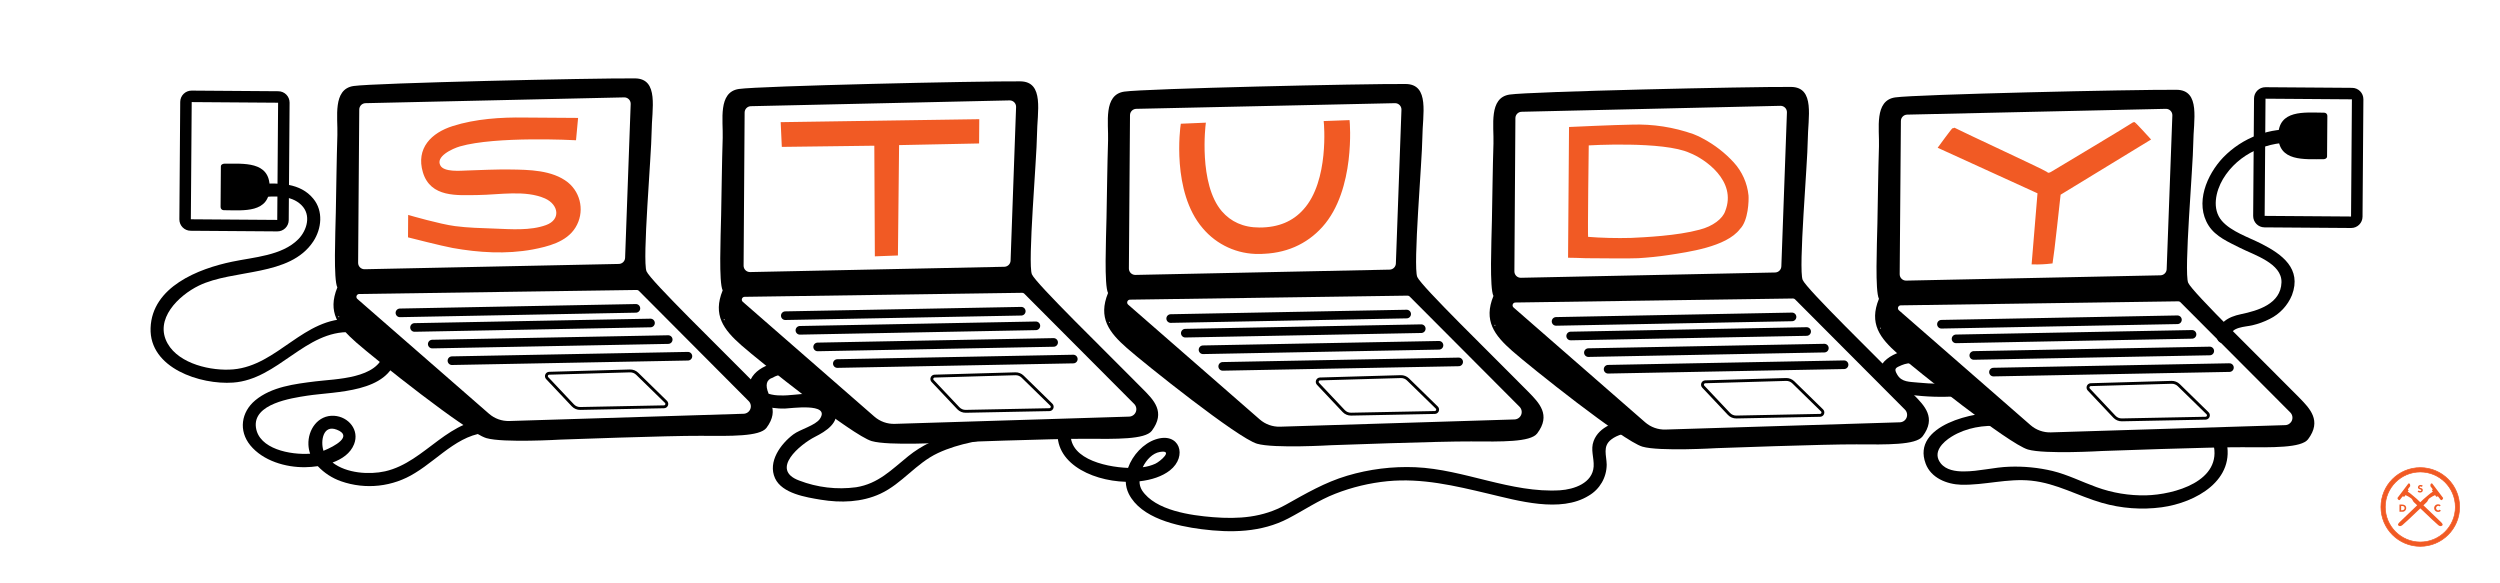
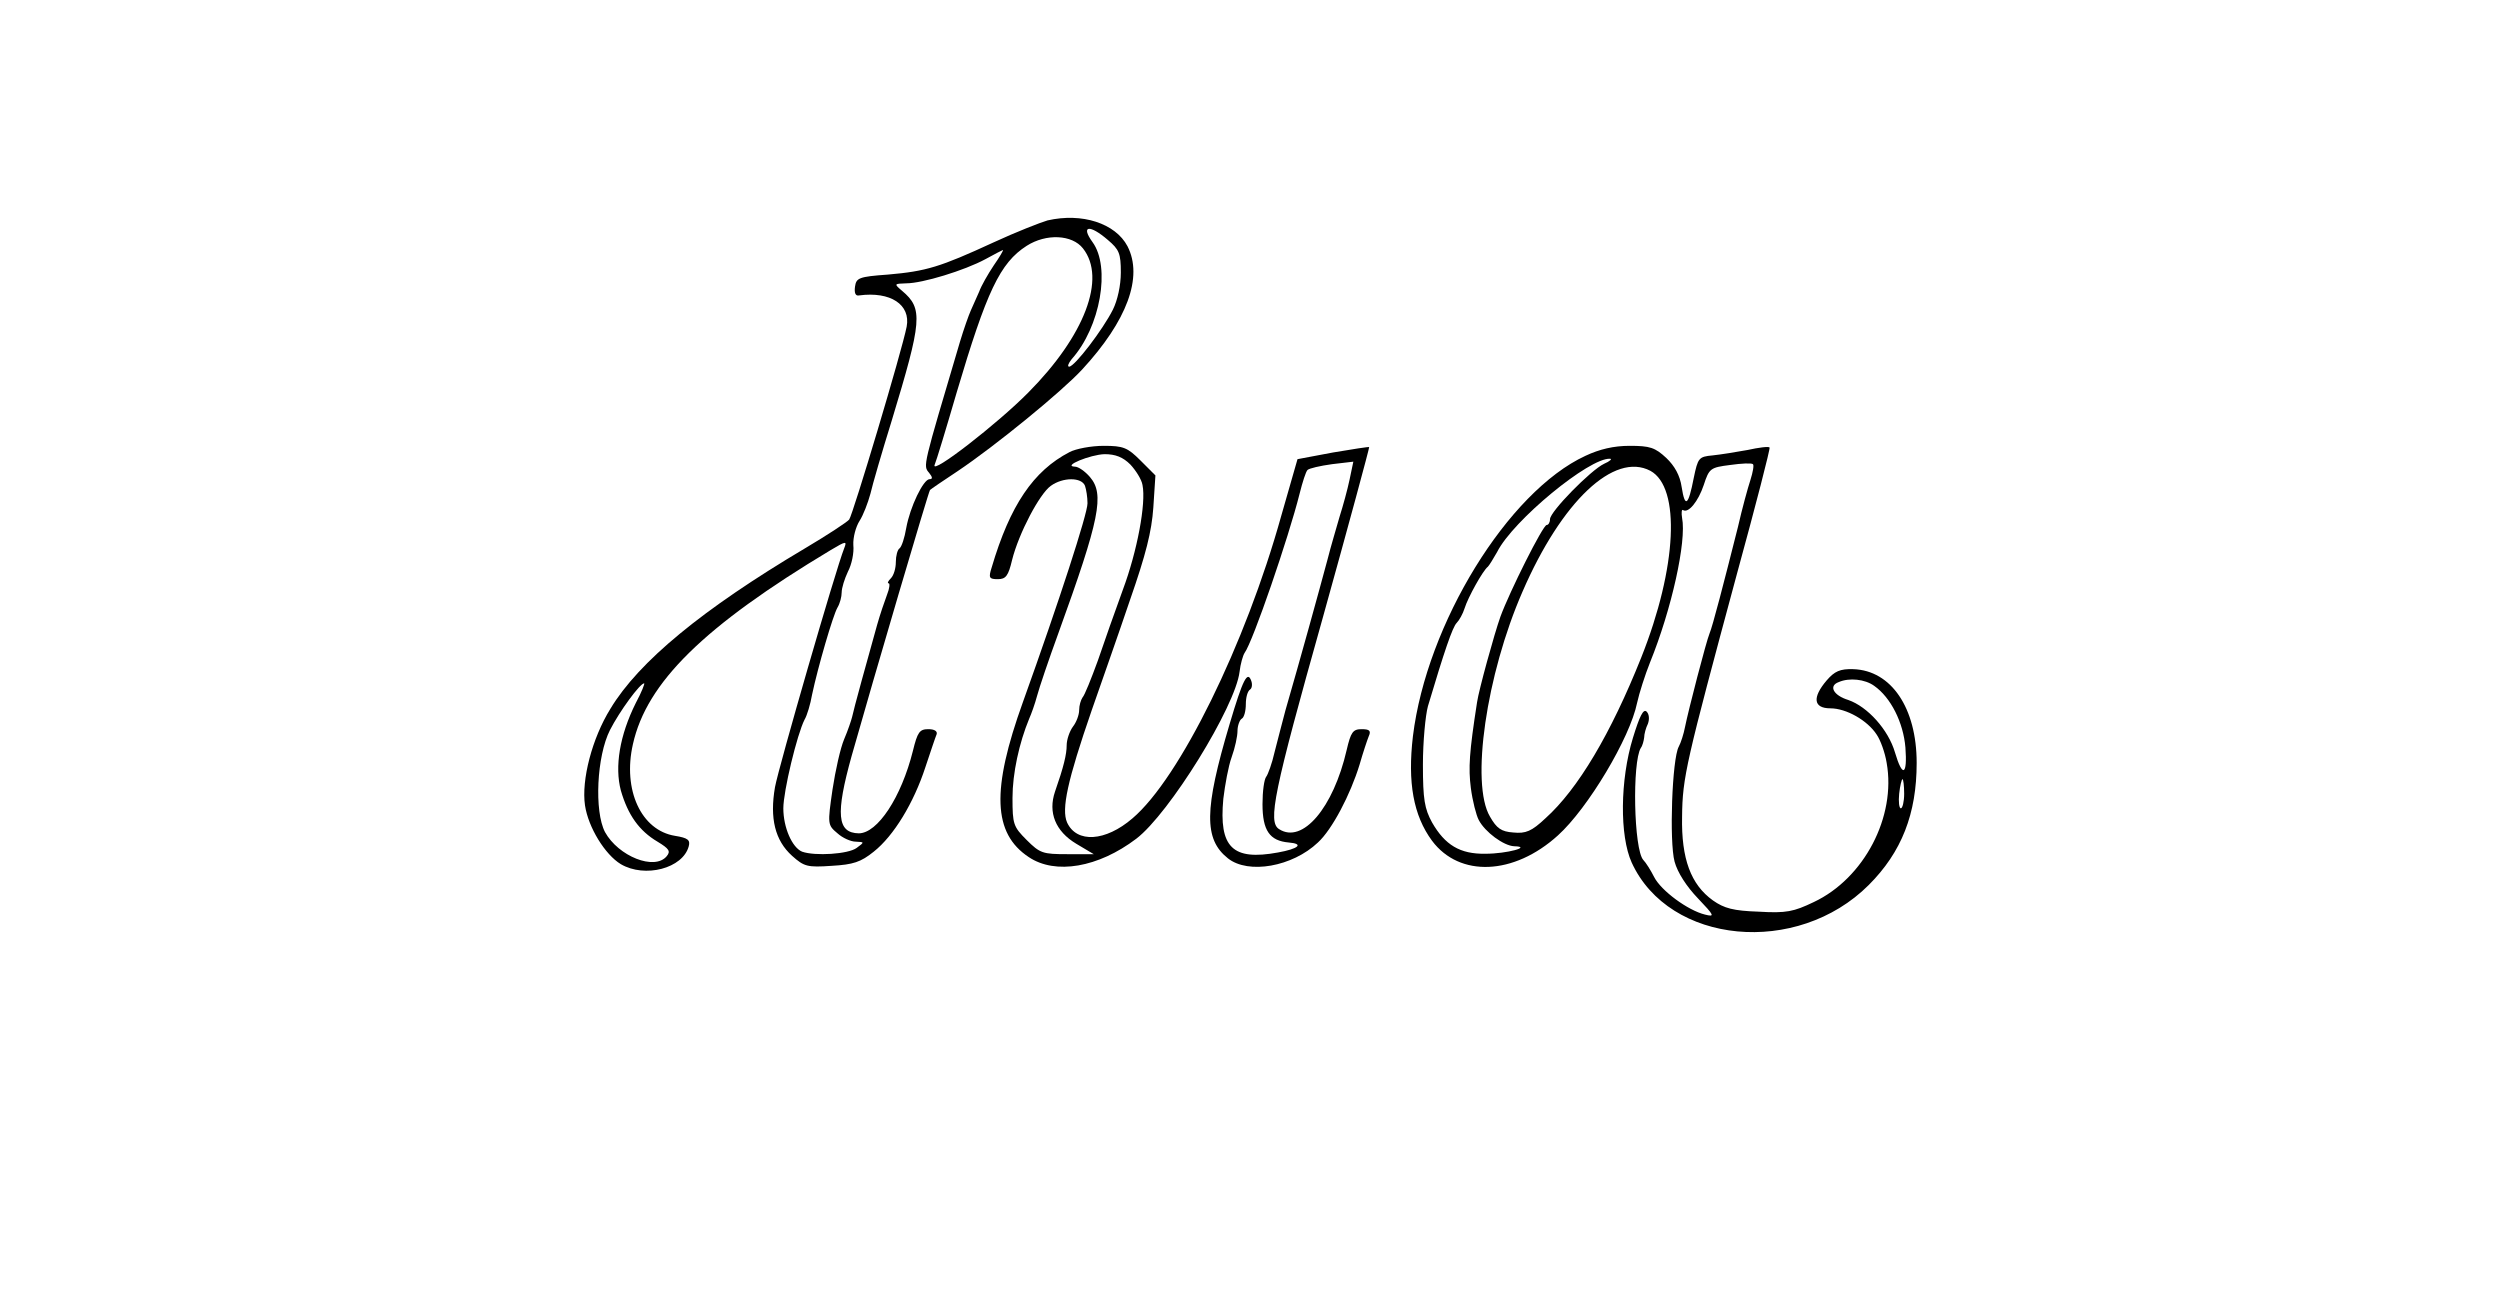
- <svg xmlns="http://www.w3.org/2000/svg" viewBox="0 0 945 220">
-   <defs>
-     <style>.cls-1,.cls-3,.cls-4,.cls-5{fill:none;}.cls-1,.cls-3,.cls-4{stroke:#000;}.cls-1,.cls-2,.cls-3,.cls-4{stroke-miterlimit:10;}.cls-1{stroke-width:4.34px;}.cls-2,.cls-6{fill:#f15a24;}.cls-2{stroke:#f15a24;}.cls-3{stroke-width:1.09px;}.cls-4{stroke-linecap:round;stroke-width:3.26px;}</style>
-   </defs>
-   <g id="Layer_2" data-name="Layer 2">
-     <path d="M616.18,158.26c-5.24,1-11.69,2.89-13.78,8.42-1.25,3.3.19,6.31,0,9.65-.4,6.31-7.43,8.65-12.7,9-18.54,1.12-36.24-7.92-54.68-8.72a78.87,78.87,0,0,0-25.78,3.21c-8.42,2.5-15.66,6.75-23.27,11-8.64,4.82-17.79,5.45-27.49,4.67-8.28-.67-21.76-2.47-26.8-10.14a6.39,6.39,0,0,1-.94-3.42c4.51-.5,8.6-1.86,11.48-4.12,6.82-5.35,3.66-14.75-5.42-11.71-4.55,1.52-8.67,5.88-10.4,10.77-9.24-.37-23.9-3.92-21.4-14.92.71-3.13-4.11-4.49-4.82-1.35-3.09,13.63,11.69,21.12,25.36,21.52a11,11,0,0,0,1.13,4.53c4.63,9.26,18.24,12.19,27.46,13.38,11.22,1.44,22.64,1.27,32.85-4.07,6-3.13,11.43-6.87,17.76-9.33a74.28,74.28,0,0,1,19.75-4.74c13.05-1.25,25.43,1.72,38,4.7,11.21,2.65,27.4,7.4,38.06.77a13.65,13.65,0,0,0,6.78-11.73c-.06-3.55-1.62-6.89,1.69-9.48,2.37-1.86,5.57-2.46,8.47-3C620.65,162.48,619.33,157.65,616.18,158.26ZM438.42,170.84c5.29-.89.23,3.54-1.71,4.45a16.26,16.26,0,0,1-4.75,1.32C433.34,173.73,435.72,171.3,438.42,170.84Z" />
-     <path d="M379.15,160.12c-12.66,1.83-25.59,4.06-35.82,12.31-6.33,5.1-11.3,10.41-19.72,11.75a43.71,43.71,0,0,1-21.53-2.54c-11.14-4.13.35-13.66,6-16.53,4.05-2.06,9.45-5.3,7.78-10.82-1.35-4.46-6.45-5.42-10.47-5.43-3.48,0-7,.75-10.43.61a14.91,14.91,0,0,1-4.41-.62q-2.09-5,1.59-6.11c2.05-1.33,4.77-1.28,7.09-1.13,3.21.21,3.22-4.79,0-5-5.94-.4-15.15,2.18-16.18,9.21-1.07,7.32,8.44,8.76,13.59,8.62,1.82,0,17.44-2.39,13.3,3.86-1.69,2.54-7.55,4-10.08,5.92-4.75,3.58-9.74,10.32-6.89,16.57,2.65,5.78,11.8,7.19,17.28,8.1,7.54,1.24,15.49,1,22.53-2.26,8.17-3.79,13.53-11.52,21.73-15.36s17.16-5,25.92-6.3C383.64,164.49,382.31,159.66,379.15,160.12Z" />
-     <path d="M868.54,49a35,35,0,0,0-28.19,10.53c-6.17,6.48-10.82,17.35-5.5,25.73,2.69,4.23,7.61,6.26,11.89,8.44,5.24,2.67,15.9,5.82,15.66,13.07-.27,8.11-8.89,10.66-15.36,12-4.78,1-8.76,3.22-9,8.54-.12,3.22,4.88,3.25,5,0,.14-3.79,5.75-3.72,8.3-4.34a28.94,28.94,0,0,0,6.61-2.41,17.44,17.44,0,0,0,8.41-9c3.77-10-3.71-15.43-11.61-19.45-4.69-2.39-11.39-4.57-14.89-8.63-3.85-4.47-2.32-11.16.42-15.8C846.06,58,857.47,53.06,868.51,54,871.71,54.28,871.73,49.28,868.54,49Z" />
-     <path d="M841.42,166.25c-.82-3.11-5.65-1.83-4.83,1.29,3.78,14.38-14.78,19.44-25.39,19.7a51.5,51.5,0,0,1-18.75-3.11c-5.56-2-10.83-4.7-16.6-6.11a60.89,60.89,0,0,0-16.31-1.6c-5.78.18-11.54,1.8-17.29,1.78-3,0-6.62-.48-8.66-3.07-3.25-4.13.74-8,4.09-10.07,5.53-3.43,12.16-4.46,18.54-4,3.21.24,3.23-4.76,0-5-9.5-.73-33.76,4.64-28.33,19.17,2,5.43,8,7.83,13.4,8,8.92.22,17.48-2.47,26.53-1.54,9.61,1,17.59,5.76,26.71,8.39a55.23,55.23,0,0,0,22.63,1.67C829.95,190,845.42,181.51,841.42,166.25Z" />
-     <path d="M187.21,158.59c-17.3-1.61-26.15,16.09-41.67,19.57-5.89,1.32-14.54.8-19.83-3.32,3.6-1.32,6.76-3.48,8.12-6.91,2.14-5.35-2.09-10.44-7.54-10.76-6.08-.36-9.94,5.25-9.71,10.91a12,12,0,0,0,.65,3.42c-7.52.52-19.39-1.79-20.49-9.94-1.21-8.95,13.37-11.06,19.43-12,10.78-1.63,30.67-1,33.79-14.83.71-3.13-4.1-4.51-4.81-1.36-2.23,9.88-18.29,9.83-26,10.8s-16.46,2-22.67,7.16c-5.33,4.45-6.36,11.5-1.87,17,4.81,5.87,13.38,8.38,20.73,8.27a36.28,36.28,0,0,0,4.79-.39,22.21,22.21,0,0,0,8.76,5.7,32.46,32.46,0,0,0,28-3.12c9.72-5.89,17.91-16.37,30.37-15.21C190.38,163.89,190.4,158.89,187.21,158.59Zm-59.94,3.81c6.3,2.45-.72,6.28-5,8C121.09,166.68,122.14,160.41,127.27,162.41Z" />
-     <path d="M740.35,144.81a87.37,87.37,0,0,1-15.33-.19c-3.19-.34-6.17-.1-7.86-3-1.4-2.36-.62-2.6,1.68-3.59a10.25,10.25,0,0,1,4.57-.76c3.22.09,3.25-4.91,0-5-6.26-.18-16.87,5.06-11.57,12.61,2.26,3.23,6.47,3.83,10.08,4.33a89.48,89.48,0,0,0,18.36.55C743.5,149.59,743.57,144.59,740.35,144.81Z" />
-     <path d="M132.7,120.57c-17.85-.8-27.7,17.6-44.57,19.06-8.15.7-20.36-2-24.75-9.74-5.26-9.21,4.19-18.22,11.76-21.91,13.08-6.38,34.4-3.24,43.28-16.72,3.17-4.82,3.86-11.49,0-16.16-4.89-6-13-6-20-5.57-3.19.21-3.25,5.21,0,5,5.11-.33,11.5-1,15.52,3,3.79,3.72,2.14,9.51-1.18,12.89-6.13,6.24-16.88,6.78-25,8.5C75,101.57,57.46,108.39,56.92,124c-.52,15.2,18.87,21.49,31.18,20.62,17-1.19,27.33-19.83,44.57-19.06C135.88,125.72,135.91,120.72,132.7,120.57Z" />
-   </g>
-   <g id="Layer_1" data-name="Layer 1">
-     <rect class="cls-1" x="854.03" y="35.3" width="37" height="48.64" rx="2.12" ry="2.12" transform="translate(0.46 -6.44) rotate(0.42)" />
-     <path d="M878.12,42.59c-7.07-.05-16.86-1.17-16.93,8.67-.07,10,10,8.87,17.11,8.92.32,0,1.33-.19,1.33-1.06l.11-15.33a1.18,1.18,0,0,0-1.16-1.19Z" />
-     <rect class="cls-1" x="70.13" y="36.54" width="37" height="48.64" rx="2.12" ry="2.12" transform="translate(0.45 -0.65) rotate(0.42)" />
-     <path class="cls-2" d="M476,95.5a26.81,26.81,0,0,1-21-9.57c-11.65-13.56-8.37-37.67-8.22-38.68l8.47-.36s-2.87,22.74,6.25,33.32c3.47,4,8.26,6.29,14.58,6.29h0c7.34,0,12.91-2.4,17-7,10-11,7.82-33.26,7.82-33.26l8.78-.32s2.32,25.66-10.22,39.56c-5.78,6.4-13.68,10-23.48,10Z" />
-     <path class="cls-3" d="M833.72,158.08l-31.66.63a3.75,3.75,0,0,1-2.8-1.18l-9.71-10.3a1.09,1.09,0,0,1,.76-1.83l30.54-.88a3.75,3.75,0,0,1,2.73,1.07l10.88,10.63A1.09,1.09,0,0,1,833.72,158.08Z" />
-     <line class="cls-4" x1="753.53" y1="140.65" x2="842.73" y2="138.95" />
-     <line class="cls-4" x1="746.09" y1="134.36" x2="835.29" y2="132.67" />
-     <line class="cls-4" x1="739.38" y1="128.09" x2="828.59" y2="126.39" />
-     <line class="cls-4" x1="733.86" y1="122.56" x2="823.07" y2="120.87" />
-     <path class="cls-5" d="M710.89,124.16c-.08,0,0-.1,0,0C711,123.33,710.14,124.32,710.89,124.16Z" />
-     <path d="M710.89,124.16c0-.1-.08,0,0,0Z" />
-     <path d="M863.83,160.7l-88.6,2.74a11.18,11.18,0,0,1-7.7-2.75l-49.75-43.4a1.07,1.07,0,0,1,.69-1.87L823.4,113.9a1.07,1.07,0,0,1,.77.31l41.56,41.7A2.81,2.81,0,0,1,863.83,160.7ZM869,150.19c-13.57-13.77-40.44-39.87-41.87-43.31-1.67-4,1.86-44.12,1.92-52.68s2.91-20.19-6.33-20.26c-16-.12-98.54,1.74-106.34,2.88-8,1.17-5.92,11.89-6.13,18.49-.31,9.73-.39,19.45-.59,29.18-.18,8.5-.91,25.53.58,28.46-3.82,9.33.33,14.82,7.11,20.79s41.93,34.05,49.22,36.18c6.33,1.85,28,.56,28,.56s41.32-1.51,52.87-1.43,22.43.31,25-3C877.74,159,873.13,154.43,869,150.19Zm-158.06-26c-.75.15.1-.84,0,0Zm7.6-78.47a2.41,2.41,0,0,1,2.36-2.39l97.79-2.19a2.41,2.41,0,0,1,2.46,2.5L819,101.75a2.41,2.41,0,0,1-2.36,2.32l-96.1,2a2.41,2.41,0,0,1-2.46-2.43Z" />
-     <path class="cls-3" d="M688,157l-31.66.63a3.75,3.75,0,0,1-2.8-1.18l-9.71-10.3a1.09,1.09,0,0,1,.76-1.83l30.54-.88a3.75,3.75,0,0,1,2.73,1.07l10.88,10.63A1.09,1.09,0,0,1,688,157Z" />
-     <line class="cls-4" x1="607.86" y1="139.57" x2="697.06" y2="137.87" />
-     <line class="cls-4" x1="600.41" y1="133.29" x2="689.61" y2="131.59" />
-     <line class="cls-4" x1="593.71" y1="127.01" x2="682.91" y2="125.31" />
-     <line class="cls-4" x1="588.19" y1="121.49" x2="677.39" y2="119.79" />
-     <path class="cls-5" d="M565.22,123.09c-.08,0,0-.1,0,0C565.32,122.25,564.47,123.24,565.22,123.09Z" />
-     <path d="M565.22,123.09c0-.1-.08,0,0,0Z" />
-     <path d="M718.16,159.63l-88.6,2.74a11.18,11.18,0,0,1-7.7-2.75l-49.75-43.4a1.07,1.07,0,0,1,.69-1.87l104.94-1.52a1.07,1.07,0,0,1,.77.31l41.56,41.7A2.81,2.81,0,0,1,718.16,159.63Zm5.12-10.52c-13.57-13.77-40.44-39.87-41.87-43.31-1.67-4,1.86-44.12,1.92-52.68s2.91-20.19-6.33-20.26c-16-.12-98.54,1.74-106.34,2.88-8,1.17-5.92,11.89-6.13,18.49-.31,9.73-.39,19.45-.59,29.18-.18,8.5-.91,25.53.58,28.46-3.82,9.33.33,14.82,7.11,20.79s41.93,34.05,49.22,36.18c6.33,1.85,28,.56,28,.56s41.32-1.51,52.87-1.43,22.43.31,25-3C732.06,157.88,727.46,153.35,723.28,149.11Zm-158.06-26c-.75.15.1-.84,0,0Zm7.6-78.47a2.41,2.41,0,0,1,2.36-2.39L673,40a2.41,2.41,0,0,1,2.46,2.5l-2.11,58.14A2.41,2.41,0,0,1,671,103l-96.1,2a2.41,2.41,0,0,1-2.46-2.43Z" />
-     <path class="cls-3" d="M542.37,155.92l-31.66.63a3.75,3.75,0,0,1-2.8-1.18l-9.71-10.3a1.09,1.09,0,0,1,.76-1.83l30.54-.88a3.75,3.75,0,0,1,2.73,1.07l10.88,10.63A1.09,1.09,0,0,1,542.37,155.92Z" />
-     <line class="cls-4" x1="462.18" y1="138.49" x2="551.38" y2="136.8" />
-     <line class="cls-4" x1="454.74" y1="132.21" x2="543.94" y2="130.52" />
-     <line class="cls-4" x1="448.04" y1="125.94" x2="537.24" y2="124.24" />
-     <line class="cls-4" x1="442.52" y1="120.41" x2="531.72" y2="118.71" />
-     <path class="cls-5" d="M419.54,122c-.08,0,0-.1,0,0C419.65,121.18,418.8,122.16,419.54,122Z" />
-     <path d="M419.54,122c0-.1-.08,0,0,0Z" />
-     <path d="M572.48,158.55l-88.6,2.74a11.18,11.18,0,0,1-7.7-2.75l-49.75-43.4a1.07,1.07,0,0,1,.69-1.87l104.94-1.52a1.07,1.07,0,0,1,.77.31l41.56,41.7A2.81,2.81,0,0,1,572.48,158.55ZM577.6,148c-13.57-13.77-40.44-39.87-41.87-43.31-1.67-4,1.86-44.12,1.92-52.68s2.91-20.19-6.33-20.26c-16-.12-98.54,1.74-106.34,2.88-8,1.17-5.92,11.89-6.13,18.49-.31,9.73-.39,19.45-.59,29.18-.18,8.5-.91,25.53.58,28.46-3.82,9.33.33,14.82,7.11,20.79s41.93,34.05,49.22,36.18c6.33,1.85,28,.56,28,.56s41.32-1.51,52.87-1.43,22.43.31,25-3C586.39,156.81,581.78,152.27,577.6,148ZM419.54,122c-.75.15.1-.84,0,0Zm7.6-78.47a2.41,2.41,0,0,1,2.36-2.39L527.29,39a2.41,2.41,0,0,1,2.46,2.5L527.64,99.6a2.41,2.41,0,0,1-2.36,2.32l-96.1,2a2.41,2.41,0,0,1-2.46-2.43Z" />
-     <path class="cls-3" d="M396.7,154.85l-31.66.63a3.75,3.75,0,0,1-2.8-1.18L352.52,144a1.09,1.09,0,0,1,.76-1.83l30.54-.88a3.75,3.75,0,0,1,2.73,1.07L397.43,153A1.09,1.09,0,0,1,396.7,154.85Z" />
-     <line class="cls-4" x1="316.51" y1="137.42" x2="405.71" y2="135.72" />
-     <line class="cls-4" x1="309.07" y1="131.14" x2="398.27" y2="129.44" />
-     <line class="cls-4" x1="302.36" y1="124.86" x2="391.56" y2="123.16" />
-     <line class="cls-4" x1="296.84" y1="119.33" x2="386.04" y2="117.64" />
-     <path class="cls-5" d="M273.87,120.94c-.08,0,0-.1,0,0C274,120.1,273.12,121.09,273.87,120.94Z" />
-     <path d="M273.87,120.94c0-.1-.08,0,0,0Z" />
-     <path d="M426.81,157.48l-88.6,2.74a11.18,11.18,0,0,1-7.7-2.75l-49.75-43.4a1.07,1.07,0,0,1,.69-1.87l104.94-1.52a1.07,1.07,0,0,1,.77.31l41.56,41.7A2.81,2.81,0,0,1,426.81,157.48ZM431.93,147c-13.57-13.77-40.44-39.87-41.87-43.31-1.67-4,1.86-44.12,1.92-52.68s2.91-20.19-6.33-20.26c-16-.12-98.54,1.74-106.34,2.88-8,1.17-5.92,11.89-6.13,18.49-.31,9.73-.39,19.45-.59,29.18-.18,8.5-.91,25.53.58,28.46-3.82,9.33.33,14.82,7.11,20.79s41.93,34.05,49.22,36.18c6.33,1.85,28,.56,28,.56s41.32-1.51,52.87-1.43,22.43.31,25-3C440.72,155.73,436.11,151.2,431.93,147Zm-158.06-26c-.75.15.1-.84,0,0Zm7.6-78.47a2.41,2.41,0,0,1,2.36-2.39l97.79-2.19a2.41,2.41,0,0,1,2.46,2.5L382,98.52a2.41,2.41,0,0,1-2.36,2.32l-96.1,2a2.41,2.41,0,0,1-2.46-2.43Z" />
-     <path class="cls-3" d="M251,153.77l-31.66.63a3.75,3.75,0,0,1-2.8-1.18l-9.71-10.3a1.09,1.09,0,0,1,.76-1.83l30.54-.88a3.75,3.75,0,0,1,2.73,1.07l10.88,10.63A1.09,1.09,0,0,1,251,153.77Z" />
-     <line class="cls-4" x1="170.83" y1="136.34" x2="260.03" y2="134.65" />
-     <line class="cls-4" x1="163.39" y1="130.06" x2="252.59" y2="128.36" />
-     <line class="cls-4" x1="156.69" y1="123.78" x2="245.89" y2="122.09" />
-     <line class="cls-4" x1="151.17" y1="118.26" x2="240.37" y2="116.56" />
-     <path class="cls-5" d="M128.2,119.86c-.08,0,0-.1,0,0C128.3,119,127.45,120,128.2,119.86Z" />
-     <path d="M128.2,119.86c0-.1-.08,0,0,0Z" />
-     <path d="M281.14,156.4l-88.6,2.74a11.18,11.18,0,0,1-7.7-2.75L135.08,113a1.07,1.07,0,0,1,.69-1.87l104.94-1.52a1.07,1.07,0,0,1,.77.31L283,151.61A2.81,2.81,0,0,1,281.14,156.4Zm5.12-10.52c-13.57-13.77-40.44-39.87-41.87-43.31-1.67-4,1.86-44.12,1.92-52.68S249.22,29.7,240,29.63c-16-.12-98.54,1.74-106.34,2.88-8,1.17-5.92,11.89-6.13,18.49-.31,9.73-.39,19.45-.59,29.18-.18,8.5-.91,25.53.58,28.46-3.82,9.33.33,14.82,7.11,20.79s41.93,34.05,49.22,36.18c6.33,1.85,28,.56,28,.56s41.32-1.51,52.87-1.43,22.43.31,25-3C295,154.65,290.43,150.12,286.26,145.88Zm-158.06-26c-.75.15.1-.84,0,0Zm7.6-78.47A2.41,2.41,0,0,1,138.15,39l97.79-2.19a2.41,2.41,0,0,1,2.46,2.5l-2.11,58.14a2.41,2.41,0,0,1-2.36,2.32l-96.1,2a2.41,2.41,0,0,1-2.46-2.43Z" />
-     <path class="cls-2" d="M180.7,73.22c-7.94.09-17.61,1-20.37-8.24-2.59-8.71,3-14.34,11-16.87,8.45-2.69,18.11-3.32,26.89-3.18,4.46.07,19.75.14,19.75.14l-.69,7.42s-29.86-1.59-43.56,2.37c-2.7.78-9.95,3.93-7.66,8,1.6,2.83,8,2.16,10.65,2.08,5.39-.18,10.75-.44,16.15-.37,7,.09,15.73.18,21.51,4.77a12.61,12.61,0,0,1,2.74,16.39c-3.27,5.34-10.19,7-15.93,8.1-9.86,1.8-20.13,1.18-30-.59-3.92-.71-16.45-3.91-16.45-3.91l.05-7.43s11.39,3.31,17.11,4.06c4.93.65,9.92.76,14.89.94,6.38.23,13.67.87,19.78-1.35s5.26-8.48-.36-11C198.61,71.23,188.72,73.13,180.7,73.22Z" />
-     <path class="cls-6" d="M914.87,176.77a14.87,14.87,0,1,0,14.87,14.87A14.89,14.89,0,0,0,914.87,176.77Zm13.25,14.87a13.25,13.25,0,1,1-13.25-13.24A13.26,13.26,0,0,1,928.11,191.64Z" />
-     <path class="cls-6" d="M914.87,206.64a15,15,0,1,1,15-15A15,15,0,0,1,914.87,206.64Zm0-29.75a14.75,14.75,0,1,0,14.75,14.75A14.76,14.76,0,0,0,914.87,176.89Zm0,28.12a13.37,13.37,0,1,1,13.37-13.37A13.39,13.39,0,0,1,914.87,205Zm0-26.49A13.12,13.12,0,1,0,928,191.64,13.13,13.13,0,0,0,914.87,178.52Z" />
-     <path class="cls-6" d="M914.81,185.63a.67.67,0,0,1-.53-.26l-.43.47a1.3,1.3,0,0,0,.92.34c.56,0,1.05-.29,1.05-.9,0-1-1.26-.64-1.26-1.13,0-.2.24-.28.41-.28a.58.58,0,0,1,.44.18l.41-.45a1.23,1.23,0,0,0-.84-.29.94.94,0,0,0-1,.89c0,.91,1.28.64,1.28,1.14C915.23,185.54,915,185.63,914.81,185.63Z" />
-     <path class="cls-6" d="M921.6,191.19a.65.65,0,0,1,.52.22l.46-.38a1.17,1.17,0,0,0-.92-.4,1.44,1.44,0,1,0,0,2.87,1.19,1.19,0,0,0,1-.47l-.5-.37a.65.65,0,0,1-.56.29.89.89,0,0,1,0-1.76Z" />
-     <path class="cls-6" d="M909.54,192.08c0-1-.74-1.37-1.62-1.37H907v2.73h1A1.39,1.39,0,0,0,909.54,192.08Zm-1.6.8h-.31v-1.62H908c.51,0,.94.25.94.79S908.49,192.88,907.93,192.88Z" />
-     <path class="cls-6" d="M917.82,189a1.56,1.56,0,0,1,.63-.72,10.14,10.14,0,0,1,2-1.12l.49.63.09,0,.35-.18.24.1,1,1.29s.34.23.69-.27a.8.8,0,0,0,.19-.51l-4.13-5.45a.45.45,0,0,0-.63.34l-.07.63.86,1.16-.09.32-.13,0,0,.21.31.4a14.83,14.83,0,0,0-1.64,1.24l-1.82,1.55-1.29,1.23h0l-1.29-1.23-1.82-1.55a14.83,14.83,0,0,0-1.64-1.24l.31-.4,0-.21-.13,0-.09-.32.86-1.16-.07-.63a.45.45,0,0,0-.63-.34l-4.13,5.45a.8.8,0,0,0,.19.51c.36.5.69.27.69.27l1-1.29.24-.1.35.18.09,0,.49-.63a10.14,10.14,0,0,1,2,1.12,1.56,1.56,0,0,1,.63.72,2.47,2.47,0,0,0,.71,1l1.06,1-6.73,6.46s-.72.67-.46,1.07c0,0,.55.76,1.56,0l2.49-2.26,4.33-4.11,4.33,4.11,2.49,2.26c1,.78,1.56,0,1.56,0,.27-.39-.46-1.07-.46-1.07L916.05,191l1.06-1A2.47,2.47,0,0,0,917.82,189Z" />
-     <path class="cls-2" d="M593.23,96.93l.36-48.45s16.89-.79,23.27-.87A62.75,62.75,0,0,1,640,51.19a24.64,24.64,0,0,1,3.66,1.73A43,43,0,0,1,655,61.74a21.23,21.23,0,0,1,5.44,12.17c.14,1.79-.06,9.32-3.1,12.32-5,6.64-19.39,8.54-26.69,9.68-3.76.58-7.58.95-11.39,1.19-3,.19-16.23,0-19.83,0C597.91,97,593.23,96.93,593.23,96.93ZM599.82,90a158,158,0,0,0,16.75.43c5.1-.24,17.5-.81,25.93-3.11C647.77,86,651.57,83,652.59,80c4.74-12-8.2-20.54-13.67-22.65-10-4.64-38.87-2.87-38.87-2.87S599.59,88.86,599.82,90Z" />
-     <polygon class="cls-2" points="369.6 53.74 339.36 54.36 338.92 96.09 331.19 96.38 330.99 54.57 296 55.02 295.62 46.67 369.66 45.56 369.6 53.74" />
-     <path class="cls-2" d="M768.49,99.45l2.21-26.69-37.5-17.11s5.13-7.07,5.33-6.95c1.31.8,33.35,15.63,34.78,16.61.57.39.65.56,1.32.47a3.79,3.79,0,0,0,1.2-.55c.71-.42,30.22-18.08,30.78-18.61.16-.15,5.73,6,5.73,6l-33.9,20.68s-2.57,23.66-3,25.82A46.68,46.68,0,0,1,768.49,99.45Z" />
-     <path d="M85,79.46c7.07.05,16.86,1.17,16.93-8.67.07-10-10-8.87-17.11-8.92-.32,0-1.33.19-1.33,1.06l-.11,15.33a1.18,1.18,0,0,0,1.16,1.19Z" />
+ <svg xmlns="http://www.w3.org/2000/svg" version="1.0" width="600pt" height="313pt" viewBox="0 0 600 313" preserveAspectRatio="xMidYMid meet">
+   <g transform="translate(0,313) scale(0.1,-0.1)" fill="#000000" stroke="none">
+     <path d="M2514 2601 c-17 -5 -76 -28 -130 -53 -128 -59 -161 -69 -253 -77 -70 -5 -76 -8 -79 -29 -2 -15 1 -23 10 -21 75 10 124 -22 114 -75 -11 -57 -129 -451 -138 -463 -5 -6 -52 -37 -106 -69 -246 -146 -399 -272 -467 -385 -44 -71 -70 -171 -61 -232 8 -53 48 -118 86 -141 58 -34 149 -10 163 43 4 15 -2 20 -33 25 -81 13 -126 110 -101 220 33 148 170 283 475 466 37 22 39 22 32 4 -20 -50 -157 -524 -166 -573 -13 -75 0 -128 41 -165 29 -26 37 -28 95 -24 52 3 70 9 101 34 48 38 96 117 124 203 12 36 24 72 27 79 2 7 -5 12 -20 12 -21 0 -26 -7 -37 -52 -28 -112 -85 -198 -130 -198 -52 1 -56 46 -17 186 52 184 185 636 188 638 2 2 31 22 66 45 91 61 250 191 299 244 108 117 147 222 109 296 -29 55 -109 81 -192 62z m145 -47 c27 -23 31 -32 31 -78 0 -31 -8 -67 -19 -89 -24 -48 -92 -137 -105 -137 -5 0 -2 8 6 18 69 77 94 221 50 281 -29 40 -7 43 37 5z m-60 -20 c57 -72 4 -210 -131 -346 -74 -75 -234 -199 -225 -174 4 9 28 88 53 174 72 243 104 311 168 352 47 30 109 27 135 -6z m-214 -41 c-14 -21 -30 -49 -35 -63 -6 -14 -15 -34 -20 -45 -5 -11 -17 -45 -26 -75 -90 -304 -89 -297 -74 -315 8 -10 9 -15 1 -15 -15 0 -47 -67 -56 -117 -4 -24 -11 -45 -16 -49 -5 -3 -9 -18 -9 -33 0 -15 -5 -32 -12 -39 -7 -7 -9 -12 -5 -12 3 0 2 -12 -4 -27 -6 -16 -17 -48 -24 -73 -23 -82 -57 -205 -60 -221 -2 -8 -10 -32 -19 -53 -9 -21 -21 -75 -28 -121 -12 -83 -12 -85 12 -105 12 -11 32 -20 44 -20 21 -1 21 -1 2 -15 -20 -15 -100 -20 -131 -9 -24 10 -45 58 -45 104 0 41 33 178 51 213 6 10 14 37 18 60 14 66 50 190 61 209 6 10 10 26 10 36 0 11 7 33 15 50 9 17 15 45 13 64 -1 18 6 44 15 58 9 14 20 43 26 65 5 22 28 101 51 175 73 241 76 269 25 312 -20 17 -19 17 10 18 39 0 140 31 190 58 22 12 41 22 42 22 2 0 -8 -17 -22 -37z m-859 -1050 c-39 -78 -51 -153 -36 -210 17 -59 44 -97 88 -123 28 -17 32 -23 22 -35 -29 -35 -116 0 -148 58 -26 50 -20 182 12 245 23 45 72 112 82 112 2 0 -6 -21 -20 -47z" />
+     <path d="M2567 2045 c-87 -45 -143 -128 -187 -277 -8 -25 -6 -28 15 -28 19 0 25 8 34 46 16 64 66 159 93 178 29 21 74 21 82 0 3 -9 6 -27 6 -42 0 -25 -67 -232 -155 -477 -76 -211 -72 -315 14 -372 64 -43 167 -25 258 44 79 60 238 317 248 401 2 18 8 39 12 45 20 27 106 278 132 382 7 28 15 53 19 57 4 4 30 10 59 14 l51 6 -9 -43 c-5 -24 -16 -64 -24 -89 -7 -25 -21 -71 -29 -103 -22 -82 -64 -234 -101 -362 -7 -27 -19 -72 -26 -100 -6 -27 -16 -54 -20 -59 -5 -6 -9 -35 -9 -66 0 -63 17 -88 63 -92 37 -3 24 -15 -26 -24 -109 -20 -142 12 -131 129 4 33 12 78 20 100 8 22 14 50 14 63 0 12 5 26 10 29 6 3 10 19 10 35 0 16 4 31 10 35 5 3 6 13 3 21 -9 25 -20 4 -52 -104 -61 -205 -62 -276 -4 -322 49 -39 155 -20 216 38 34 31 78 115 100 187 8 28 18 58 22 68 6 13 2 17 -17 17 -21 0 -26 -7 -36 -50 -32 -139 -106 -226 -162 -190 -28 17 -13 89 104 505 63 226 113 411 112 412 -1 1 -40 -5 -87 -13 l-85 -16 -39 -136 c-86 -309 -244 -630 -357 -726 -65 -56 -134 -60 -157 -10 -14 32 1 101 59 269 23 66 65 185 92 265 38 109 52 164 56 222 l5 77 -36 36 c-31 31 -41 35 -88 35 -30 0 -67 -7 -82 -15z m146 -30 c13 -14 27 -36 29 -49 9 -44 -13 -160 -47 -251 -18 -49 -45 -126 -60 -170 -16 -44 -32 -84 -37 -89 -4 -6 -8 -19 -8 -30 0 -12 -7 -30 -15 -40 -8 -11 -15 -31 -15 -45 0 -21 -7 -51 -28 -111 -17 -50 1 -95 51 -125 l42 -25 -64 0 c-58 0 -65 2 -97 34 -32 32 -34 38 -34 101 0 59 16 132 40 190 5 11 14 36 19 55 5 19 28 87 51 150 100 276 111 334 76 375 -12 14 -28 25 -36 25 -32 1 37 29 71 30 26 0 44 -7 62 -25z" />
+     <path d="M3805 2036 c-186 -86 -381 -403 -414 -673 -13 -111 1 -190 46 -251 66 -88 196 -83 302 13 72 65 173 234 190 318 5 23 19 67 31 97 52 128 88 291 77 347 -2 12 -1 21 2 19 13 -9 37 21 50 60 13 40 16 42 63 48 28 4 52 5 55 2 3 -2 0 -19 -6 -38 -6 -18 -20 -69 -30 -113 -34 -135 -61 -239 -68 -255 -8 -19 -51 -185 -59 -225 -3 -16 -10 -38 -15 -47 -16 -29 -23 -228 -10 -276 7 -26 29 -60 56 -88 40 -42 41 -45 17 -39 -41 10 -105 57 -122 90 -8 16 -20 35 -26 41 -23 25 -27 235 -6 269 4 5 7 17 8 25 0 8 4 23 9 33 4 11 3 23 -3 29 -8 8 -17 -11 -33 -63 -31 -101 -32 -235 -3 -299 90 -197 397 -226 569 -54 79 79 115 171 115 293 0 132 -61 222 -152 225 -32 1 -45 -5 -64 -27 -35 -41 -32 -67 9 -67 38 0 89 -29 111 -63 9 -13 20 -43 24 -68 23 -129 -54 -277 -175 -334 -48 -23 -66 -27 -132 -23 -61 2 -83 8 -110 27 -53 38 -76 100 -74 201 1 95 9 128 132 584 45 164 80 300 78 302 -2 3 -26 0 -53 -6 -27 -5 -65 -11 -84 -13 -33 -3 -35 -6 -45 -54 -13 -67 -21 -73 -29 -22 -4 28 -17 51 -37 70 -27 25 -39 29 -88 29 -38 0 -72 -8 -106 -24z m45 -19 c-32 -15 -130 -115 -130 -133 0 -8 -4 -14 -8 -14 -9 0 -89 -160 -111 -220 -15 -42 -52 -177 -56 -205 -19 -122 -21 -158 -15 -206 4 -31 13 -66 19 -77 15 -29 60 -62 85 -63 44 -1 -17 -18 -69 -18 -61 -1 -97 21 -128 75 -18 33 -22 55 -22 139 0 55 6 118 12 140 39 131 59 190 69 200 6 6 15 22 19 35 8 26 44 91 56 100 3 3 13 19 22 35 38 76 222 227 271 224 6 0 0 -6 -14 -12z m111 -17 c73 -40 64 -232 -22 -448 -73 -183 -152 -316 -230 -386 -33 -31 -47 -37 -77 -34 -29 2 -40 10 -56 38 -47 79 -9 341 78 540 94 217 220 336 307 290z m537 -516 c40 -28 70 -88 75 -148 5 -67 -7 -73 -25 -12 -16 55 -66 110 -112 126 -36 11 -48 34 -23 43 25 11 63 7 85 -9z m72 -259 c0 -19 -4 -35 -8 -35 -4 0 -6 16 -4 35 2 19 6 35 8 35 2 0 4 -16 4 -35z" />
  </g>
</svg>
